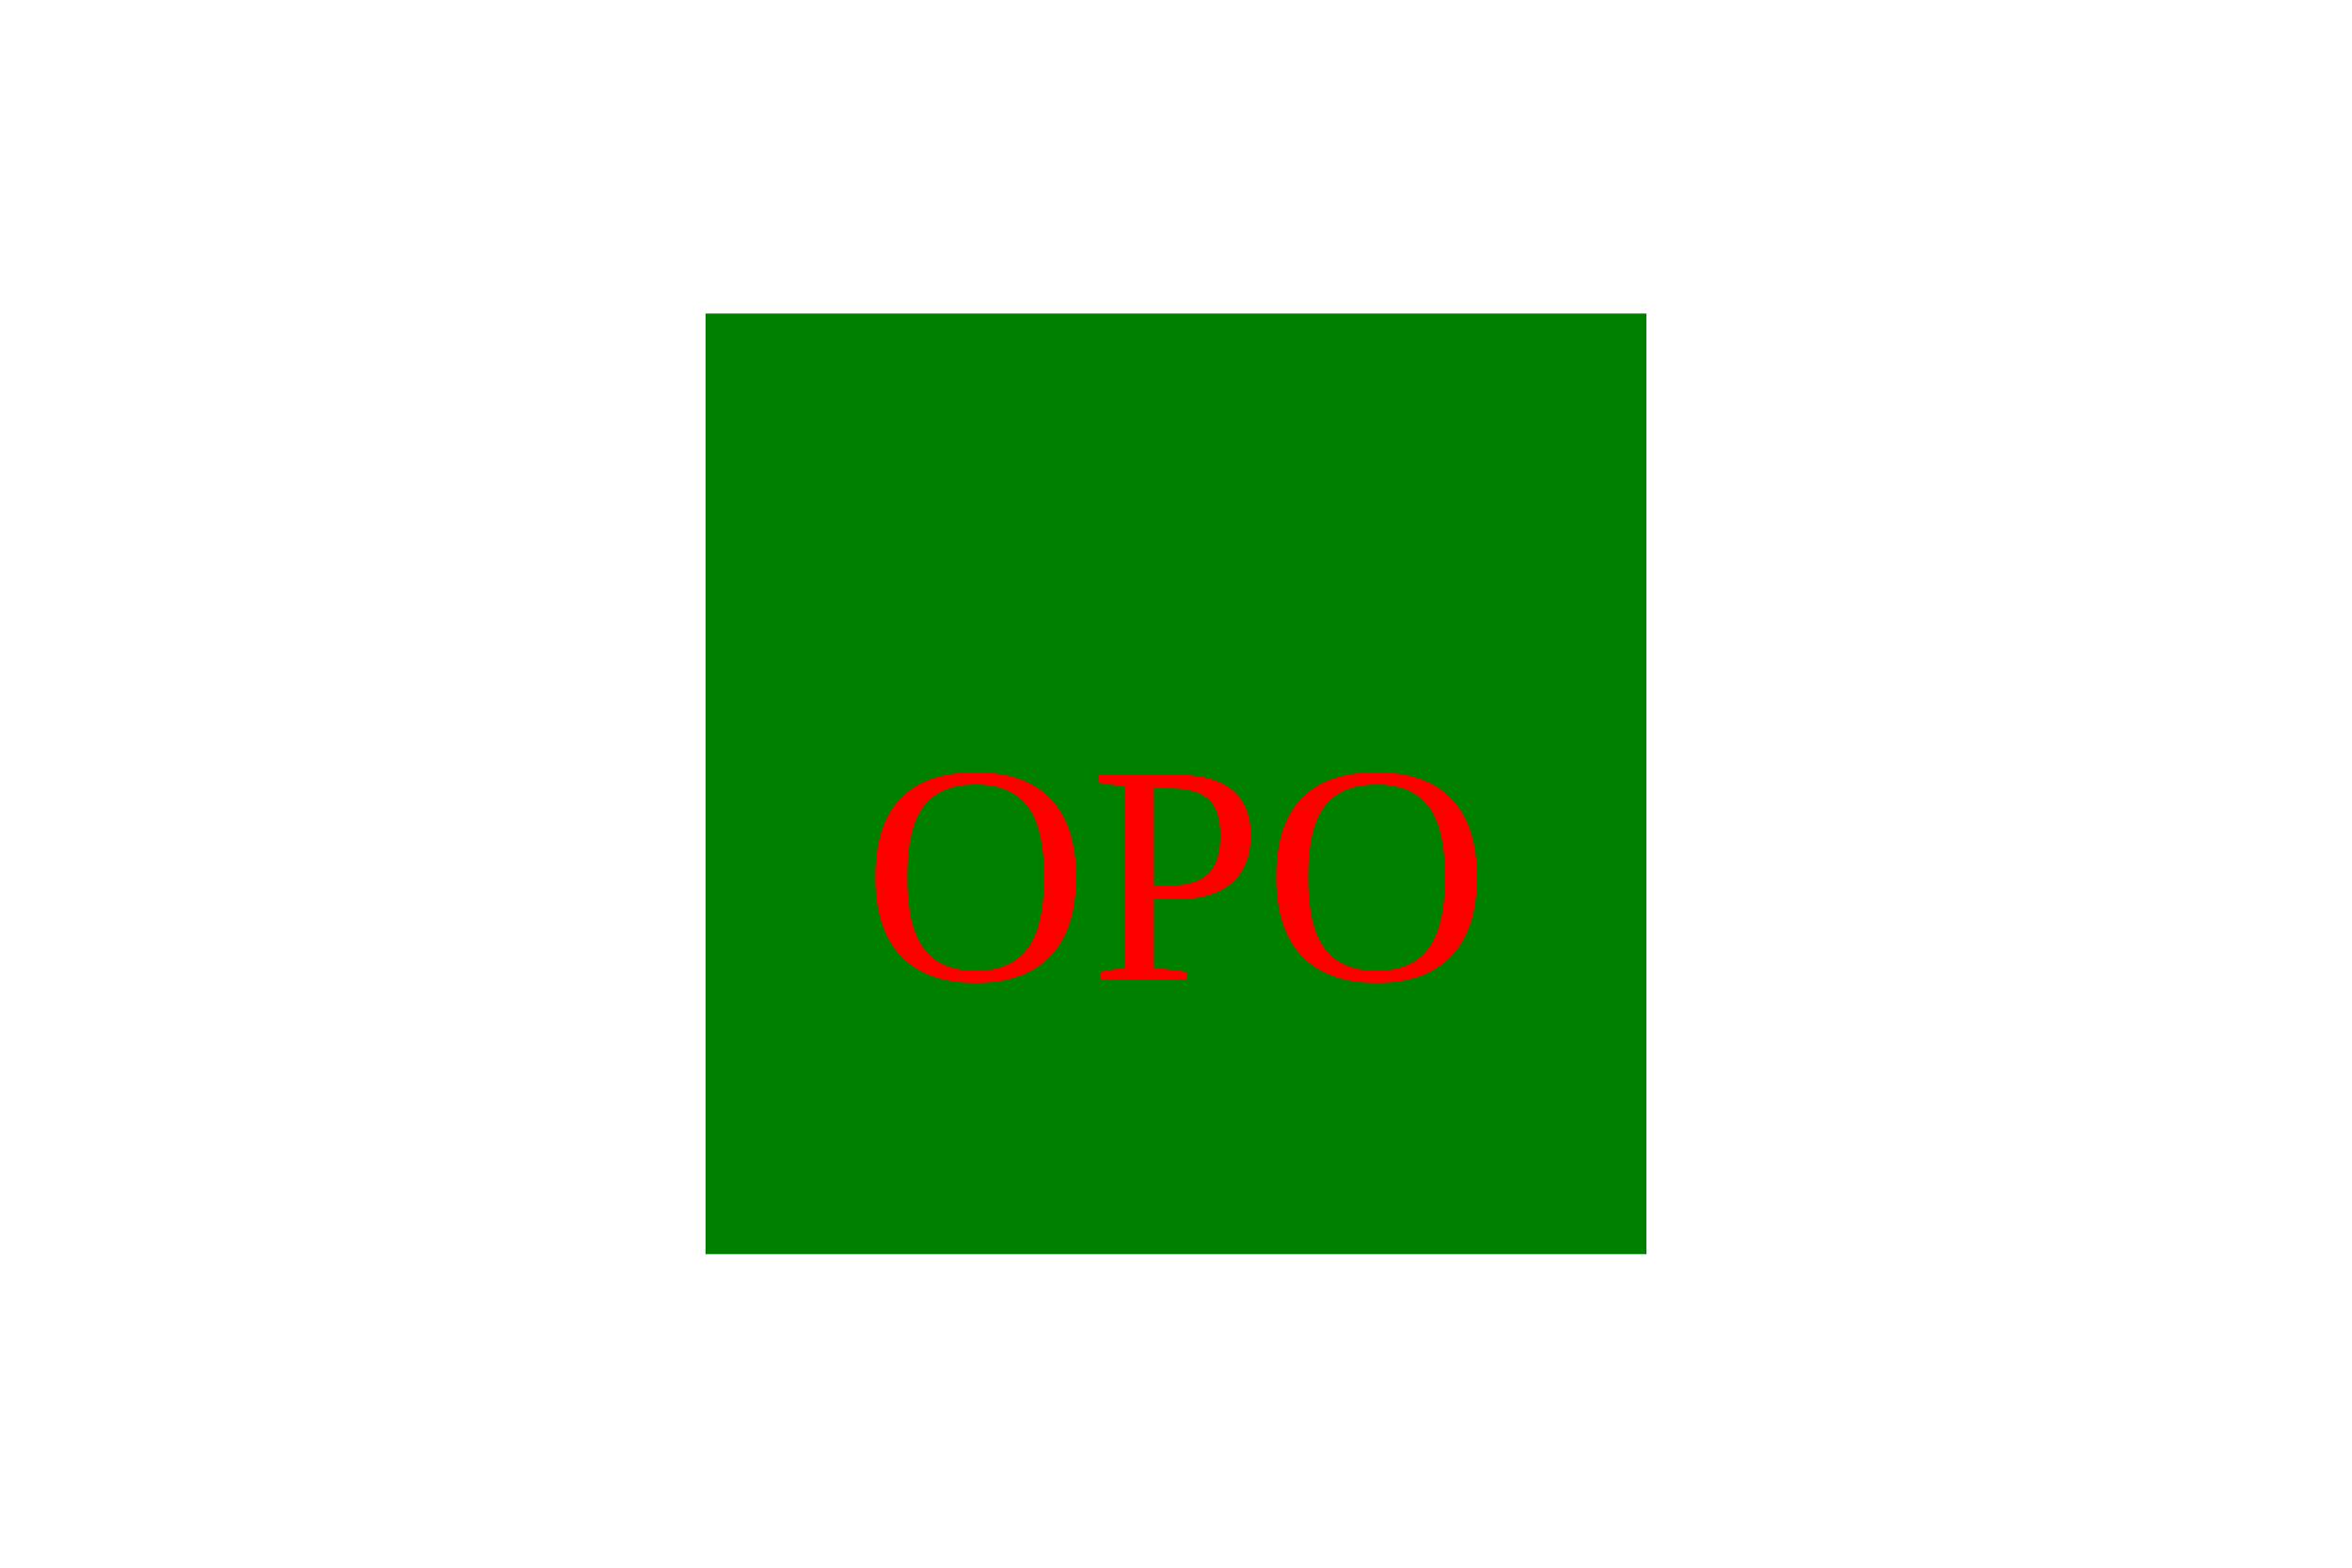
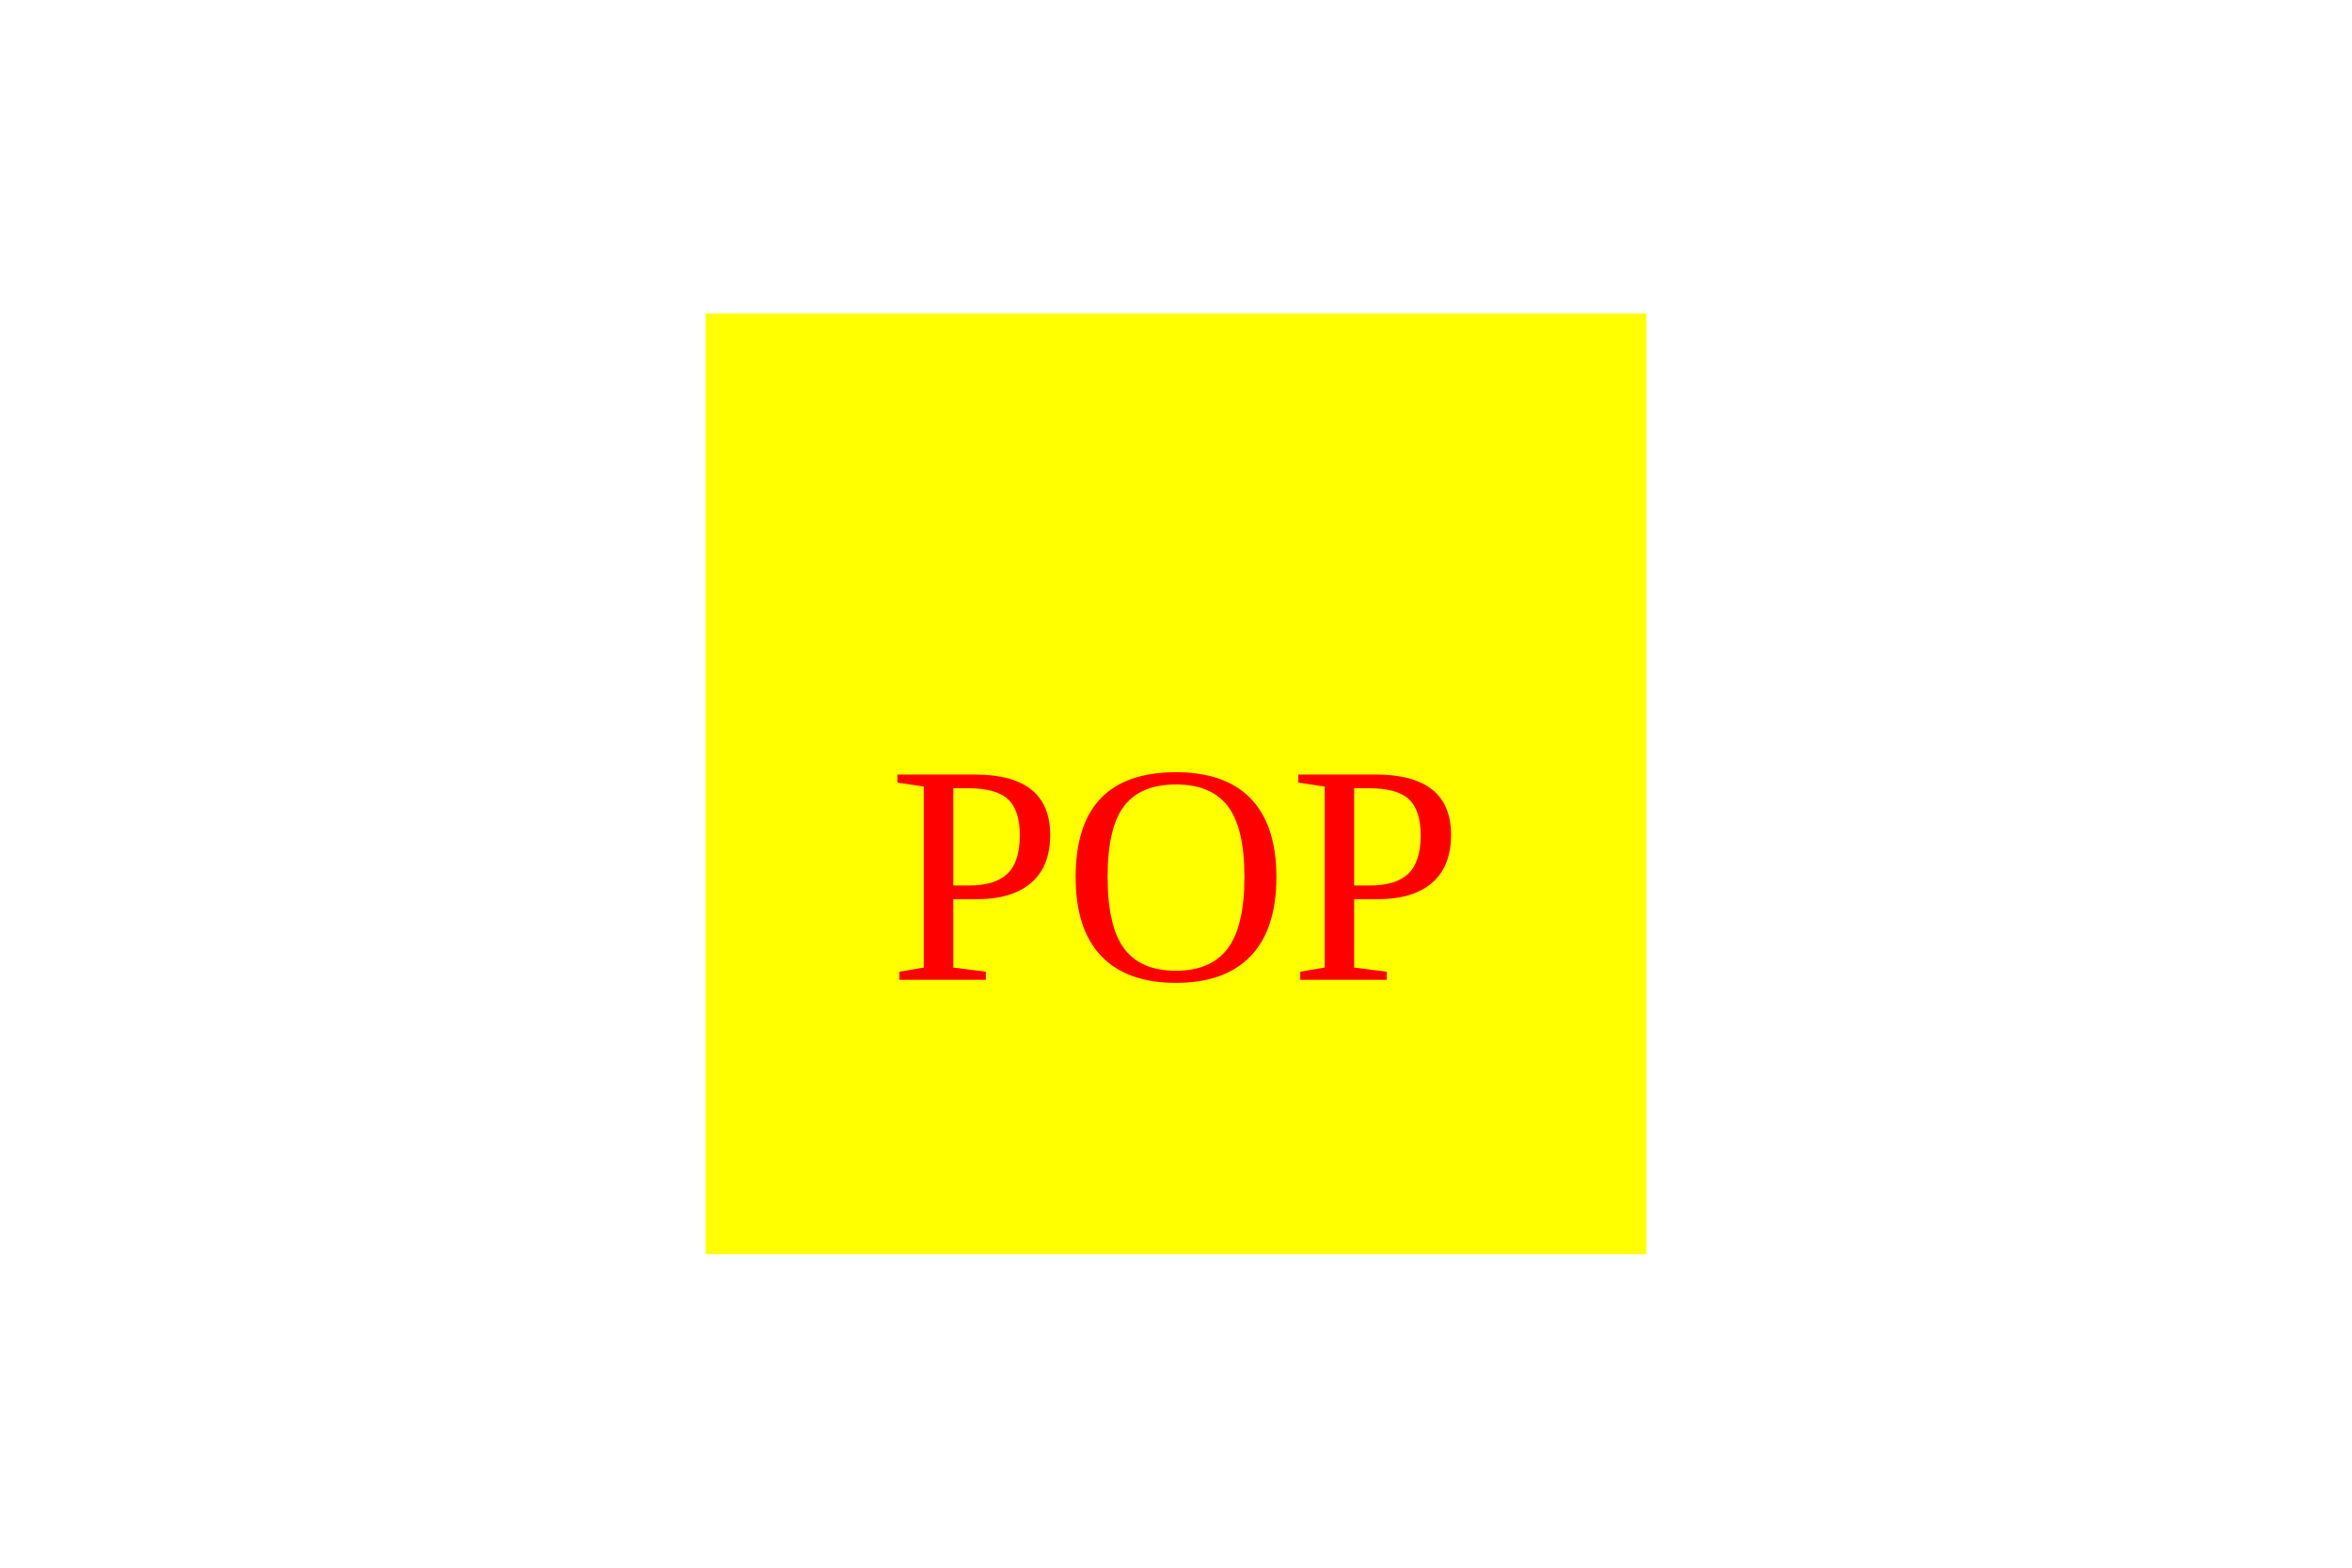
<svg xmlns="http://www.w3.org/2000/svg" version="1.1" width="300" height="200">
-   <rect x="90" y="40" width="120" height="120" fill="green" />
-   <text x="150" y="125" font-size="40" text-anchor="middle" fill="red">OPO</text>
+   <rect x="90" y="40" width="120" height="120" fill="yellow" />
+   <text x="150" y="125" font-size="40" text-anchor="middle" fill="red">POP</text>
</svg>
